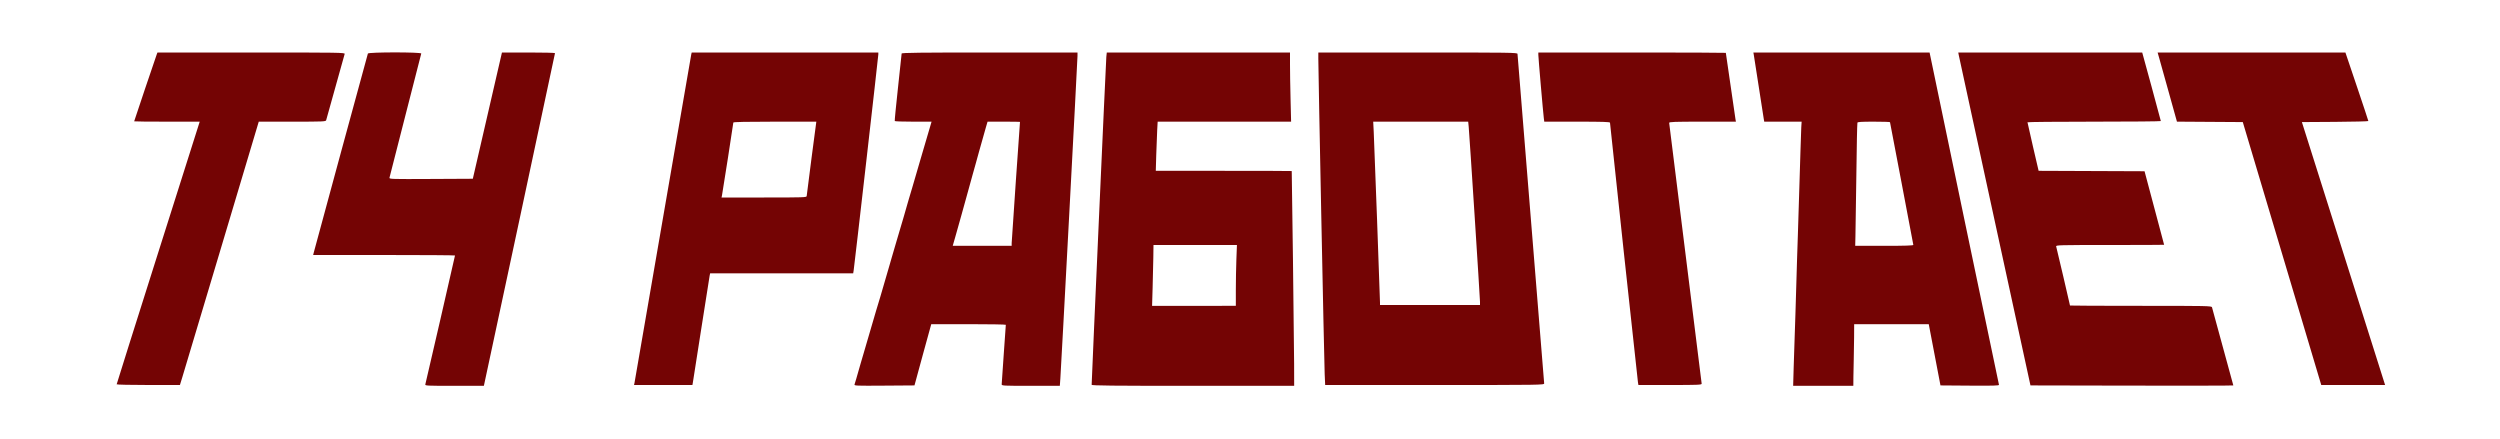
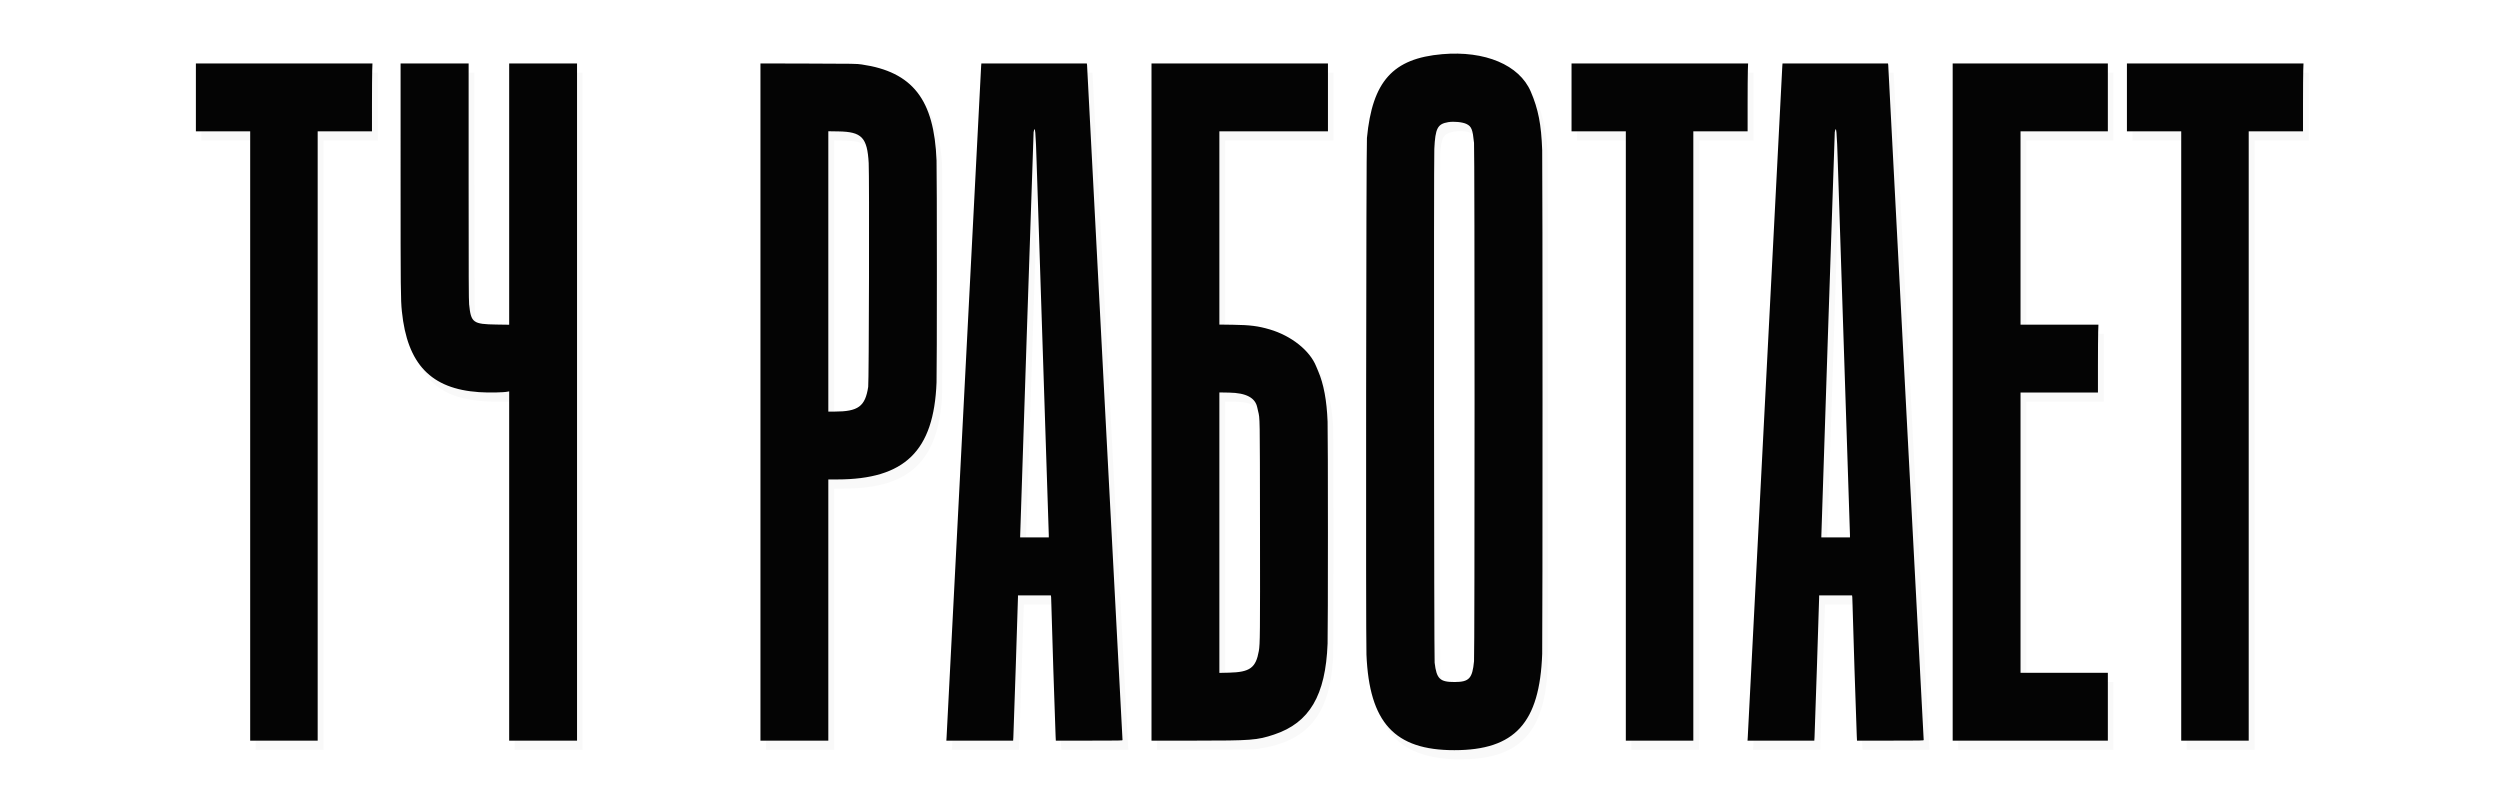
- <svg xmlns="http://www.w3.org/2000/svg" width="3000" height="526" viewBox="0 0 3000 526" version="1.1">
-   <path d="" stroke="none" fill="#780404" fill-rule="evenodd" />
-   <path d="M 188.042 65.390 C 186.678 68.978, 161 145.145, 161 145.603 C 161 145.821, 178.697 146, 200.327 146 L 239.653 146 189.827 303.167 C 162.422 389.608, 140 460.708, 140 461.167 C 140 461.625, 157.079 462, 177.954 462 L 215.907 462 218.752 452.750 C 220.317 447.663, 241.600 376.566, 266.048 294.758 L 310.500 146.016 350.683 146.008 C 388.080 146.001, 390.902 145.879, 391.394 144.250 C 391.685 143.287, 396.681 125.400, 402.497 104.500 C 408.312 83.600, 413.310 65.713, 413.602 64.750 C 414.107 63.091, 408.309 63, 301.543 63 L 188.950 63 188.042 65.390 M 441.474 64.250 C 441.003 65.518, 377.712 298.196, 376.463 303.250 L 375.783 306 460.892 306 C 507.701 306, 546 306.262, 546 306.583 C 546 307.303, 511.113 458.819, 510.387 461.250 C 509.897 462.894, 512.018 463, 545.254 463 L 580.643 463 623.331 263.750 C 646.809 154.162, 666.014 64.162, 666.009 63.750 C 666.004 63.337, 651.677 63, 634.172 63 L 602.343 63 584.867 138.750 L 567.391 214.500 517.125 214.759 C 469.554 215.005, 466.887 214.924, 467.375 213.259 C 467.659 212.292, 476.256 178.650, 486.481 138.500 C 496.705 98.350, 505.266 64.938, 505.504 64.250 C 506.137 62.424, 442.151 62.424, 441.474 64.250 M 829.515 65.250 C 829.227 66.487, 813.924 155.025, 795.508 262 C 777.092 368.975, 761.758 457.738, 761.433 459.250 L 760.841 462 795.875 462 L 830.909 462 831.479 458.750 C 831.792 456.962, 836.314 428.050, 841.526 394.500 C 846.739 360.950, 851.263 332.262, 851.581 330.750 L 852.159 328 937.992 328 L 1023.824 328 1024.418 324.250 C 1025.400 318.053, 1054 67.623, 1054 65.221 L 1054 63 942.019 63 L 830.038 63 829.515 65.250 M 1081.966 64.250 C 1081.948 64.938, 1079.988 83.275, 1077.611 105 C 1075.234 126.725, 1073.476 144.838, 1073.704 145.250 C 1073.932 145.662, 1083.963 146, 1095.996 146 L 1117.873 146 1116.046 152.250 C 1113.541 160.818, 1107.720 180.623, 1104.511 191.500 C 1098.490 211.904, 1096.884 217.410, 1094.519 225.750 C 1093.155 230.563, 1091.509 236.075, 1090.861 238 C 1090.213 239.925, 1089.360 242.850, 1088.966 244.500 C 1088.572 246.150, 1086.572 253.125, 1084.523 260 C 1082.474 266.875, 1080.213 274.525, 1079.500 277 C 1078.787 279.475, 1076.526 287.125, 1074.477 294 C 1072.428 300.875, 1070.388 307.850, 1069.945 309.500 C 1069.501 311.150, 1068.433 314.863, 1067.569 317.750 C 1064.381 328.416, 1060.603 341.370, 1056.415 356 C 1055.549 359.025, 1054.459 362.625, 1053.994 364 C 1053.529 365.375, 1052.241 369.650, 1051.132 373.500 C 1047.252 386.963, 1038.875 415.581, 1036.056 425 C 1034.492 430.225, 1032.970 435.400, 1032.674 436.500 C 1032.377 437.600, 1031.408 440.975, 1030.520 444 C 1029.631 447.025, 1028.283 451.750, 1027.524 454.500 C 1026.764 457.250, 1025.835 460.293, 1025.460 461.263 C 1024.814 462.929, 1026.754 463.011, 1061.073 462.763 L 1097.370 462.500 1098.740 457.500 C 1099.493 454.750, 1100.777 450.025, 1101.592 447 C 1103.411 440.255, 1105.624 432.136, 1107.453 425.500 C 1108.212 422.750, 1110.782 413.413, 1113.166 404.752 L 1117.500 389.004 1162.250 389.002 C 1186.862 389.001, 1206.993 389.337, 1206.985 389.750 C 1206.977 390.163, 1205.859 406.025, 1204.500 425 C 1203.141 443.975, 1202.023 460.288, 1202.015 461.250 C 1202.001 462.884, 1204.323 463, 1236.894 463 L 1271.788 463 1272.424 454.250 C 1273.381 441.073, 1293 72.034, 1293 67.195 L 1293 63 1187.500 63 C 1103.785 63, 1081.993 63.258, 1081.966 64.250 M 1327.594 68.250 C 1327.149 72.497, 1309.920 457.450, 1309.982 461.750 C 1309.996 462.743, 1334.976 463, 1431.500 463 L 1553 463 1552.946 436.750 C 1552.901 414.841, 1550.312 206.028, 1550.076 205.250 C 1550.034 205.113, 1513.313 205, 1468.474 205 L 1386.947 205 1387.505 185.750 C 1387.812 175.162, 1388.317 161.888, 1388.628 156.250 L 1389.192 146 1469.257 146 L 1549.321 146 1548.661 118.838 C 1548.297 103.898, 1548 85.223, 1548 77.338 L 1548 63 1438.072 63 L 1328.144 63 1327.594 68.250 M 1581.980 70.250 C 1581.942 84.377, 1589.024 435.707, 1589.610 448.750 L 1590.205 462 1721.602 462 C 1850.329 462, 1853 461.961, 1853 460.088 C 1853 459.036, 1845.800 370.008, 1837 262.249 C 1828.200 154.490, 1821 65.576, 1821 64.662 C 1821 63.122, 1812.226 63, 1701.500 63 L 1582 63 1581.980 70.250 M 1845.998 65.750 C 1845.996 68.933, 1851.744 135.408, 1852.569 141.750 L 1853.123 146 1892.561 146 C 1922.879 146, 1932 146.281, 1932 147.217 C 1932 149.192, 1964.951 455.192, 1965.546 458.750 L 1966.091 462 2004.045 462 C 2037.551 462, 2042 461.820, 2042 460.460 C 2042 459.613, 2033.225 389.149, 2022.500 303.872 C 2011.775 218.596, 2003 148.188, 2003 147.412 C 2003 146.220, 2009.227 146, 2043.045 146 L 2083.091 146 2082.529 142.750 C 2081.912 139.176, 2071 64.094, 2071 63.420 C 2071 63.189, 2020.375 63, 1958.500 63 L 1846 63 1845.998 65.750 M 2104.548 65.750 C 2104.822 67.263, 2107.499 84.475, 2110.498 104 C 2113.497 123.525, 2116.207 140.963, 2116.521 142.750 L 2117.091 146 2139.526 146 L 2161.960 146 2161.529 152.750 C 2161.291 156.463, 2160.843 169.625, 2160.533 182 C 2160.223 194.375, 2159.761 209.450, 2159.506 215.500 C 2159.252 221.550, 2158.797 236.175, 2158.495 248 C 2158.194 259.825, 2157.741 274.450, 2157.488 280.500 C 2157.236 286.550, 2156.786 300.050, 2156.489 310.500 C 2156.192 320.950, 2155.750 335.800, 2155.508 343.500 C 2155.265 351.200, 2154.817 366.275, 2154.512 377 C 2154.207 387.725, 2153.751 401.450, 2153.499 407.500 C 2153.247 413.550, 2152.758 428.512, 2152.412 440.750 L 2151.784 463 2187.892 463 L 2224 463 2224.081 452.250 C 2224.126 446.337, 2224.314 436.775, 2224.500 431 C 2224.686 425.225, 2224.874 413.413, 2224.919 404.750 L 2225 389 2269.755 389 L 2314.510 389 2321.533 425.750 L 2328.557 462.500 2363.890 462.763 C 2392.013 462.972, 2399.130 462.768, 2398.766 461.763 C 2398.514 461.068, 2379.676 371.063, 2356.904 261.752 L 2315.500 63.004 2209.775 63.002 L 2104.050 63 2104.548 65.750 M 2350.532 66.250 C 2350.875 68.037, 2370.370 157.925, 2393.854 266 L 2436.553 462.500 2558.277 462.754 C 2625.225 462.894, 2680 462.784, 2680 462.510 C 2680 462.058, 2655.643 372.866, 2654.396 368.750 C 2653.896 367.101, 2648.952 367, 2568.933 367 C 2522.220 367, 2484 366.836, 2484 366.637 C 2484 366.012, 2467.991 297.596, 2467.413 295.750 C 2466.895 294.096, 2470.422 294, 2531.933 294 C 2567.720 294, 2596.977 293.887, 2596.950 293.750 C 2596.922 293.613, 2591.625 273.700, 2585.178 249.500 L 2573.457 205.500 2509.896 205.243 L 2446.335 204.985 2439.647 176.243 C 2435.968 160.434, 2432.968 147.162, 2432.979 146.750 C 2432.991 146.338, 2469 146, 2513 146 C 2557 146, 2593 145.674, 2593 145.276 C 2593 144.878, 2587.973 126.203, 2581.829 103.776 L 2570.659 63 2460.284 63 L 2349.909 63 2350.532 66.250 M 2590.922 69.250 C 2591.902 72.688, 2597.120 91.357, 2602.519 110.739 L 2612.334 145.977 2651.844 146.239 L 2691.353 146.500 2738.427 304.249 L 2785.500 461.997 2823.817 461.999 L 2862.135 462 2861.406 459.750 C 2861.005 458.512, 2838.535 387.525, 2811.473 302 L 2762.270 146.500 2802.135 146.239 C 2824.061 146.095, 2842.007 145.645, 2842.015 145.239 C 2842.023 144.832, 2835.835 126.167, 2828.265 103.760 L 2814.500 63.020 2701.821 63.010 L 2589.141 63 2590.922 69.250 M 880 147.037 C 880 148.341, 867.203 230.519, 866.419 234.250 L 865.841 237 916.921 237 C 964.890 237, 968.002 236.893, 968.029 235.250 C 968.044 234.287, 970.653 213.813, 973.825 189.750 L 979.593 146 929.797 146 C 896.092 146, 880 146.335, 880 147.037 M 1182.945 153.250 C 1180.024 163.275, 1177.535 172.088, 1174.967 181.500 C 1173.767 185.900, 1171.934 192.537, 1170.893 196.250 C 1169.852 199.963, 1168.148 206.037, 1167.107 209.750 C 1166.066 213.463, 1164.233 220.100, 1163.033 224.500 C 1161.832 228.900, 1160.028 235.425, 1159.024 239 C 1158.019 242.575, 1155.519 251.575, 1153.466 259 C 1151.414 266.425, 1148.280 277.563, 1146.503 283.750 L 1143.270 295 1178.635 295 L 1214 295 1214.001 291.750 C 1214.002 289.962, 1216.250 256.550, 1218.996 217.500 C 1221.743 178.450, 1223.992 146.387, 1223.995 146.250 C 1223.998 146.113, 1215.238 146, 1204.529 146 L 1185.058 146 1182.945 153.250 M 1648.474 158.250 C 1649.112 170.720, 1655.995 358.229, 1655.998 363.250 L 1656 366 1716 366 L 1776 366 1776.001 362.250 C 1776.002 357.748, 1763.316 161.191, 1762.448 152.250 L 1761.841 146 1704.844 146 L 1647.847 146 1648.474 158.250 M 2228.901 147.250 C 2228.487 152.454, 2228.145 169.775, 2227.512 217.500 C 2227.111 247.750, 2226.663 277.563, 2226.516 283.750 L 2226.250 295 2261.125 295 C 2286.145 295, 2296 294.684, 2296 293.883 C 2296 293.269, 2289.700 260.021, 2282 220 C 2274.300 179.979, 2268 146.956, 2268 146.617 C 2268 146.278, 2259.225 146, 2248.500 146 C 2233.620 146, 2228.976 146.296, 2228.901 147.250 M 1383.991 308.750 C 1383.883 316.863, 1383.503 333.288, 1383.147 345.251 L 1382.500 367.003 1432.750 367.001 L 1483 367 1483.003 347.750 C 1483.005 337.163, 1483.301 320.738, 1483.660 311.250 L 1484.315 294 1434.251 294 L 1384.188 294 1383.991 308.750" stroke="none" fill="#740404" fill-rule="evenodd" />
+ <svg xmlns="http://www.w3.org/2000/svg" width="6815" height="2192" viewBox="0 0 6815 2192" version="1.1">
+   <path d="M 1014 278 L 1014 358 940 358 L 866 358 866 1188.500 L 866 2019 781.500 2019 L 697 2019 697 2031.500 L 697 2044 789.500 2044 L 882 2044 882 1213.500 L 882 383 956 383 L 1030 383 1030 290.500 L 1030 198 1022 198 L 1014 198 1014 278 M 1277.307 509.750 C 1277.580 739.599, 1277.985 824.127, 1278.849 831.500 C 1281.641 855.326, 1284.831 866.460, 1290.553 872.351 C 1293.968 875.868, 1298.881 879.235, 1297.620 877.195 C 1293.674 870.810, 1293.614 865.932, 1293.280 524.750 L 1292.959 198 1284.948 198 L 1276.937 198 1277.307 509.750 M 1573 1108.500 L 1573 2019 1488 2019 L 1403 2019 1403 2031.500 L 1403 2044 1495.500 2044 L 1588 2044 1588 1121 L 1588 198 1580.500 198 L 1573 198 1573 1108.500 M 2964 198.658 C 2964 199.020, 2985.600 607.985, 3012 1107.469 C 3038.400 1606.952, 3060 2016.381, 3060 2017.310 C 3060 2018.883, 3054.188 2019, 2976 2019 L 2892 2019 2892 2022.346 C 2892 2024.187, 2892.292 2029.812, 2892.650 2034.846 L 2893.299 2044 2984.634 2044 L 3075.969 2044 3075.459 2038.250 C 3075.178 2035.088, 3053.361 1622.550, 3026.976 1121.500 C 3000.592 620.450, 2978.743 207.688, 2978.423 204.250 L 2977.841 198 2970.920 198 C 2967.114 198, 2964 198.296, 2964 198.658 M 3620 278 L 3620 358 3472 358 L 3324 358 3324 621.500 L 3324 885 3332 885 L 3340 885 3340 634 L 3340 383 3487.500 383 L 3635 383 3635 290.500 L 3635 198 3627.500 198 L 3620 198 3620 278 M 4764 278 L 4764 358 4690 358 L 4616 358 4616 1188.500 L 4616 2019 4531.500 2019 L 4447 2019 4447 2031.500 L 4447 2044 4539.500 2044 L 4632 2044 4632 1213.500 L 4632 383 4706 383 L 4780 383 4780 290.500 L 4780 198 4772 198 L 4764 198 4764 278 M 5148 198.658 C 5148 199.020, 5169.600 607.985, 5196 1107.469 C 5222.400 1606.952, 5244 2016.381, 5244 2017.310 C 5244 2018.883, 5238.188 2019, 5160 2019 L 5076 2019 5076 2022.346 C 5076 2024.187, 5076.292 2029.812, 5076.650 2034.846 L 5077.299 2044 5168.634 2044 L 5259.969 2044 5259.459 2038.250 C 5259.178 2035.088, 5237.361 1622.550, 5210.976 1121.500 C 5184.592 620.450, 5162.743 207.688, 5162.423 204.250 L 5161.841 198 5154.920 198 C 5151.114 198, 5148 198.296, 5148 198.658 M 5746 278 L 5746 358 5627 358 L 5508 358 5508 621.500 L 5508 885 5516 885 L 5524 885 5524 634 L 5524 383 5642.500 383 L 5761 383 5761 290.500 L 5761 198 5753.500 198 L 5746 198 5746 278 M 6278 278 L 6278 358 6204 358 L 6130 358 6130 1188.500 L 6130 2019 6045.500 2019 L 5961 2019 5961 2031.500 L 5961 2044 6053.500 2044 L 6146 2044 6146 1213.500 L 6146 383 6220 383 L 6294 383 6294 290.500 L 6294 198 6286 198 L 6278 198 6278 278 M 4173.615 251.500 C 4181.388 270.023, 4183.716 276.398, 4187.507 289.541 C 4197.392 323.818, 4202.215 358.852, 4204.020 409.500 C 4204.562 424.704, 4204.947 709.752, 4204.947 1096 C 4204.947 1808.979, 4205.021 1798.978, 4199.415 1844 C 4183.044 1975.459, 4120.938 2035.483, 3992.500 2043.977 C 3897.570 2050.255, 3821.196 2026.642, 3781.446 1978.723 C 3772.370 1967.782, 3772.462 1967.866, 3774.958 1972.844 C 3807.175 2037.091, 3876.603 2070.003, 3979.911 2069.999 C 4129.899 2069.994, 4199.330 2008.340, 4215.921 1860.425 C 4220.023 1823.860, 4220 1827.965, 4220 1121 C 4220 660.943, 4219.660 429.343, 4218.966 417.361 C 4215.035 349.466, 4202.025 296.302, 4180.600 260.586 C 4173.587 248.895, 4171.241 245.843, 4173.615 251.500 M 2525.517 293.913 C 2542.300 332.758, 2550.704 376.645, 2553.012 437.500 C 2554.256 470.299, 2554.258 1009.635, 2553.014 1042.500 C 2545.938 1229.437, 2466.527 1306.864, 2281.750 1306.985 L 2258 1307 2258 1663 L 2258 2019 2173 2019 L 2088 2019 2088 2031.500 L 2088 2044 2181 2044 L 2274 2044 2274 1688.116 L 2274 1332.232 2310.750 1331.713 C 2479.929 1329.324, 2556.856 1255.095, 2567.965 1083.517 C 2569.385 1061.590, 2569.380 468.729, 2567.960 446 C 2564.017 382.897, 2551.306 333.273, 2529.796 297 C 2521.498 283.008, 2520.493 282.282, 2525.517 293.913 M 3947.691 333.043 C 3918.700 337.914, 3912.630 349.648, 3909.956 406 C 3908.360 439.618, 3909.207 1792.835, 3910.832 1806.500 C 3913.682 1830.466, 3916.838 1841.468, 3922.553 1847.351 C 3929.135 1854.128, 3929.791 1853.940, 3928.378 1845.680 C 3927.703 1841.731, 3926.667 1831.602, 3926.075 1823.170 C 3924.617 1802.379, 3924.576 439.853, 3926.033 419 C 3928.463 384.221, 3932.706 371.681, 3944.313 364.970 C 3958.602 356.708, 3988.257 355.008, 4007.190 361.367 C 4016.041 364.339, 4015.692 364.637, 4013.154 356.280 C 4007.363 337.215, 3980.216 327.579, 3947.691 333.043 M 549 370.500 L 549 383 615.500 383 L 682 383 682 370.500 L 682 358 615.500 358 L 549 358 549 370.500 M 2258 739.907 L 2258 1122 2266 1122 L 2274 1122 2274 752.353 L 2274 382.705 2299.750 383.310 C 2333.173 384.095, 2345.921 386.973, 2358.511 396.576 L 2362.116 399.325 2360.156 394.168 C 2349.913 367.210, 2332.860 358.977, 2285.750 358.244 L 2258 357.813 2258 739.907 M 2817.606 360.250 C 2817.215 362.286, 2780.847 1455.767, 2780.954 1462.250 L 2781 1465 2788.896 1465 L 2796.792 1465 2797.441 1450.750 C 2799.186 1412.462, 2827.999 534.934, 2827.991 520.335 C 2827.984 507.552, 2825.750 434.863, 2823.009 358.250 C 2822.950 356.602, 2817.951 358.452, 2817.606 360.250 M 4299 370.500 L 4299 383 4365.500 383 L 4432 383 4432 370.500 L 4432 358 4365.500 358 L 4299 358 4299 370.500 M 5001.606 360.250 C 5001.215 362.286, 4964.847 1455.767, 4964.954 1462.250 L 4965 1465 4972.896 1465 L 4980.792 1465 4981.441 1450.750 C 4983.186 1412.462, 5011.999 534.934, 5011.991 520.335 C 5011.984 507.552, 5009.750 434.863, 5007.009 358.250 C 5006.950 356.602, 5001.951 358.452, 5001.606 360.250 M 5813 370.500 L 5813 383 5879.500 383 L 5946 383 5946 370.500 L 5946 358 5879.500 358 L 5813 358 5813 370.500 M 5719 990 L 5719 1070 5613.500 1070 L 5508 1070 5508 1452 L 5508 1834 5516 1834 L 5524 1834 5524 1464.500 L 5524 1095 5629.500 1095 L 5735 1095 5735 1002.500 L 5735 910 5727 910 L 5719 910 5719 990 M 1144.067 996.500 C 1182.052 1065.832, 1244.706 1094.985, 1355.750 1094.997 L 1388 1095 1388 1080.921 L 1388 1066.841 1385.250 1067.431 C 1372.847 1070.089, 1333.717 1070.861, 1306 1068.993 C 1233.900 1064.135, 1181.560 1041.082, 1148.220 999.500 C 1140.450 989.809, 1140.369 989.750, 1144.067 996.500 M 3588.356 1000 C 3588.642 1000.825, 3590.644 1005.550, 3592.806 1010.500 C 3608.323 1046.036, 3616.799 1090.990, 3619.014 1149.500 C 3620.258 1182.365, 3620.256 1721.701, 3619.012 1754.500 C 3613.652 1895.791, 3569.878 1970.192, 3473.178 2002.371 C 3427.125 2017.695, 3410.695 2019, 3263.767 2019 L 3154 2019 3154 2031.538 L 3154 2044.077 3284.750 2043.719 C 3401.401 2043.400, 3416.794 2043.178, 3427.500 2041.655 C 3563.904 2022.257, 3624.314 1950.379, 3633.960 1796 C 3635.380 1773.271, 3635.385 1180.410, 3633.965 1158.483 C 3629.900 1095.706, 3617.492 1047.050, 3596.481 1011.500 C 3591.175 1002.522, 3587.359 997.121, 3588.356 1000 M 3324 1451.894 L 3324 1834 3332 1834 L 3340 1834 3340 1464.500 L 3340 1095 3356.250 1095.009 C 3391.846 1095.027, 3409.606 1098.709, 3422.847 1108.816 C 3428.194 1112.899, 3428.367 1112.754, 3425.664 1106.466 C 3414.085 1079.531, 3396.520 1071.039, 3350.750 1070.249 L 3324 1069.787 3324 1451.894 M 2775.014 1627.750 C 2775.040 1636.133, 2763.028 2000.149, 2762.409 2009.750 L 2761.813 2019 2678.907 2019 L 2596 2019 2595.994 2023.250 C 2595.991 2025.588, 2595.699 2031.213, 2595.346 2035.750 L 2594.704 2044 2686.352 2044 L 2778 2044 2777.999 2039.750 C 2777.998 2033.087, 2789.851 1676.082, 2790.566 1661.250 L 2791.205 1648 2828.602 1648 L 2866 1648 2865.991 1640.750 C 2865.987 1636.763, 2865.699 1631.138, 2865.352 1628.250 L 2864.721 1623 2819.861 1623 L 2775 1623 2775.014 1627.750 M 4959.014 1627.750 C 4959.040 1636.133, 4947.028 2000.149, 4946.409 2009.750 L 4945.813 2019 4862.907 2019 L 4780 2019 4779.994 2023.250 C 4779.991 2025.588, 4779.699 2031.213, 4779.346 2035.750 L 4778.704 2044 4870.352 2044 L 4962 2044 4961.999 2039.750 C 4961.998 2033.087, 4973.851 1676.082, 4974.566 1661.250 L 4975.205 1648 5012.602 1648 L 5050 1648 5049.991 1640.750 C 5049.987 1636.763, 5049.699 1631.138, 5049.352 1628.250 L 5048.721 1623 5003.861 1623 L 4959 1623 4959.014 1627.750 M 5746 1939 L 5746 2019 5542 2019 L 5338 2019 5338 2031.500 L 5338 2044 5549.500 2044 L 5761 2044 5761 1951.500 L 5761 1859 5753.500 1859 L 5746 1859 5746 1939" stroke="none" fill="#f9f9f9" fill-rule="evenodd" />
+   <path d="M 3931.500 147.681 C 3796.945 159.293, 3741.082 221.444, 3726.280 376 C 3724.200 397.722, 3722.952 1736.182, 3724.967 1784.500 C 3732.706 1970.058, 3801.663 2045.045, 3964.500 2044.975 C 4129.669 2044.904, 4197.308 1970.783, 4204.020 1782.500 C 4205.254 1747.908, 4205.254 444.092, 4204.020 409.500 C 4201.508 339.024, 4193.412 297.545, 4172.790 249.500 C 4141.698 177.063, 4048.203 137.610, 3931.500 147.681 M 534 265.500 L 534 358 608 358 L 682 358 682 1188.500 L 682 2019 774 2019 L 866 2019 866 1188.500 L 866 358 940 358 L 1014 358 1014.003 284.250 C 1014.004 243.688, 1014.301 202.063, 1014.661 191.750 L 1015.316 173 774.658 173 L 534 173 534 265.500 M 1092.006 482.250 C 1092.011 791.303, 1092.258 816.911, 1095.543 849 C 1110.252 992.681, 1174.799 1060.153, 1306 1068.993 C 1333.717 1070.861, 1372.847 1070.089, 1385.250 1067.431 L 1388 1066.841 1388 1542.921 L 1388 2019 1480.500 2019 L 1573 2019 1573 1096 L 1573 173 1480.500 173 L 1388 173 1388 529.120 L 1388 885.240 1353.250 884.715 C 1289.212 883.747, 1283.921 879.822, 1278.818 829.497 C 1277.757 819.035, 1277.500 753.745, 1277.500 494.750 L 1277.500 173 1184.750 173 L 1092 173 1092.006 482.250 M 2073 1095.962 L 2073 2019 2165.500 2019 L 2258 2019 2258 1663 L 2258 1307 2281.750 1306.985 C 2466.527 1306.864, 2545.938 1229.437, 2553.014 1042.500 C 2554.258 1009.635, 2554.256 470.299, 2553.012 437.500 C 2546.713 271.450, 2487.857 195.930, 2349 175.724 C 2334.938 173.677, 2330.553 173.603, 2203.750 173.268 L 2073 172.923 2073 1095.962 M 2674.567 180.250 C 2674.235 184.238, 2653.054 595.200, 2627.497 1093.500 C 2601.941 1591.800, 2580.741 2003.888, 2580.387 2009.250 L 2579.742 2019 2670.778 2019 L 2761.813 2019 2762.409 2009.750 C 2763.028 2000.149, 2775.040 1636.133, 2775.014 1627.750 L 2775 1623 2819.861 1623 L 2864.721 1623 2865.352 1628.250 C 2865.699 1631.138, 2865.984 1639.800, 2865.985 1647.500 C 2865.987 1661.418, 2876.371 1983.348, 2877.572 2006.750 L 2878.201 2019 2969.101 2019 C 3053.766 2019, 3060 2018.884, 3060 2017.310 C 3060 2016.381, 3038.400 1606.952, 3012 1107.469 C 2985.600 607.985, 2964 195.483, 2964 190.798 C 2964 186.113, 2963.714 180.191, 2963.364 177.640 L 2962.728 173 2818.949 173 L 2675.171 173 2674.567 180.250 M 3139 1096 L 3139 2019 3256.267 2019 C 3411.614 2019, 3426.674 2017.845, 3473.178 2002.371 C 3569.878 1970.192, 3613.652 1895.791, 3619.012 1754.500 C 3620.256 1721.701, 3620.258 1182.365, 3619.014 1149.500 C 3616.824 1091.638, 3608.405 1046.540, 3593.253 1011.500 C 3591.350 1007.100, 3588.960 1001.410, 3587.941 998.855 C 3570.619 955.430, 3520.143 915.266, 3461.113 897.938 C 3429.624 888.694, 3407.821 885.932, 3361.250 885.287 L 3324 884.770 3324 621.385 L 3324 358 3472 358 L 3620 358 3620 265.500 L 3620 173 3379.500 173 L 3139 173 3139 1096 M 4284 265.500 L 4284 358 4358 358 L 4432 358 4432 1188.500 L 4432 2019 4524 2019 L 4616 2019 4616 1188.500 L 4616 358 4690 358 L 4764 358 4764.003 284.250 C 4764.004 243.688, 4764.301 202.063, 4764.661 191.750 L 4765.316 173 4524.658 173 L 4284 173 4284 265.500 M 4858.567 180.250 C 4858.235 184.238, 4837.054 595.200, 4811.497 1093.500 C 4785.941 1591.800, 4764.741 2003.888, 4764.387 2009.250 L 4763.742 2019 4854.778 2019 L 4945.813 2019 4946.409 2009.750 C 4947.028 2000.149, 4959.040 1636.133, 4959.014 1627.750 L 4959 1623 5003.861 1623 L 5048.721 1623 5049.352 1628.250 C 5049.699 1631.138, 5049.984 1639.800, 5049.985 1647.500 C 5049.987 1661.418, 5060.371 1983.348, 5061.572 2006.750 L 5062.201 2019 5153.101 2019 C 5237.766 2019, 5244 2018.884, 5244 2017.310 C 5244 2016.381, 5222.400 1606.952, 5196 1107.469 C 5169.600 607.985, 5148 195.483, 5148 190.798 C 5148 186.113, 5147.714 180.191, 5147.364 177.640 L 5146.728 173 5002.949 173 L 4859.171 173 4858.567 180.250 M 5323 1096 L 5323 2019 5534.500 2019 L 5746 2019 5746 1926.500 L 5746 1834 5627 1834 L 5508 1834 5508 1452 L 5508 1070 5613.500 1070 L 5719 1070 5719.003 996.250 C 5719.004 955.688, 5719.301 914.063, 5719.661 903.750 L 5720.316 885 5614.158 885 L 5508 885 5508 621.500 L 5508 358 5627 358 L 5746 358 5746 265.500 L 5746 173 5534.500 173 L 5323 173 5323 1096 M 5798 265.500 L 5798 358 5872 358 L 5946 358 5946 1188.500 L 5946 2019 6038 2019 L 6130 2019 6130 1188.500 L 6130 358 6204 358 L 6278 358 6278.003 284.250 C 6278.004 243.688, 6278.301 202.063, 6278.661 191.750 L 6279.316 173 6038.658 173 L 5798 173 5798 265.500 M 3947.691 333.043 C 3918.700 337.914, 3912.630 349.648, 3909.956 406 C 3908.360 439.618, 3909.207 1792.835, 3910.832 1806.500 C 3916.086 1850.682, 3925.029 1859.298, 3965.500 1859.171 C 4004.892 1859.047, 4013.781 1849.486, 4018.187 1802.500 C 4020.121 1781.877, 4020.131 408.803, 4018.198 389.500 C 4014.506 352.651, 4011.348 344.743, 3997.627 337.988 C 3987.008 332.760, 3963.330 330.416, 3947.691 333.043 M 2258 739.907 L 2258 1122 2274.750 1121.991 C 2339.619 1121.958, 2358.527 1108.089, 2366.717 1054.532 C 2368.790 1040.971, 2370.030 479.762, 2368.064 444.500 C 2364.179 374.828, 2349.296 359.232, 2285.750 358.244 L 2258 357.813 2258 739.907 M 2817.606 360.250 C 2817.215 362.286, 2780.847 1455.767, 2780.954 1462.250 L 2781 1465 2820 1465 L 2859 1465 2859 1458.385 C 2859 1454.747, 2852.072 1242.459, 2843.605 986.635 C 2835.138 730.811, 2827.241 489.325, 2826.058 450 C 2823.239 356.349, 2821.632 339.284, 2817.606 360.250 M 5001.606 360.250 C 5001.215 362.286, 4964.847 1455.767, 4964.954 1462.250 L 4965 1465 5004 1465 L 5043 1465 5043 1458.385 C 5043 1454.747, 5036.072 1242.459, 5027.605 986.635 C 5019.138 730.811, 5011.241 489.325, 5010.058 450 C 5007.239 356.349, 5005.632 339.284, 5001.606 360.250 M 3324 1452.040 L 3324 1834.292 3350.250 1833.691 C 3407.301 1832.385, 3423.453 1820.635, 3431.590 1774.518 C 3434.888 1755.824, 3435.126 1730.677, 3434.764 1438.500 C 3434.377 1126.137, 3434.643 1142.184, 3429.503 1120.500 C 3428.591 1116.650, 3427.637 1112.444, 3427.385 1111.153 C 3422.136 1084.326, 3397.267 1071.052, 3350.750 1070.249 L 3324 1069.787 3324 1452.040" stroke="none" fill="#040404" fill-rule="evenodd" />
</svg>
